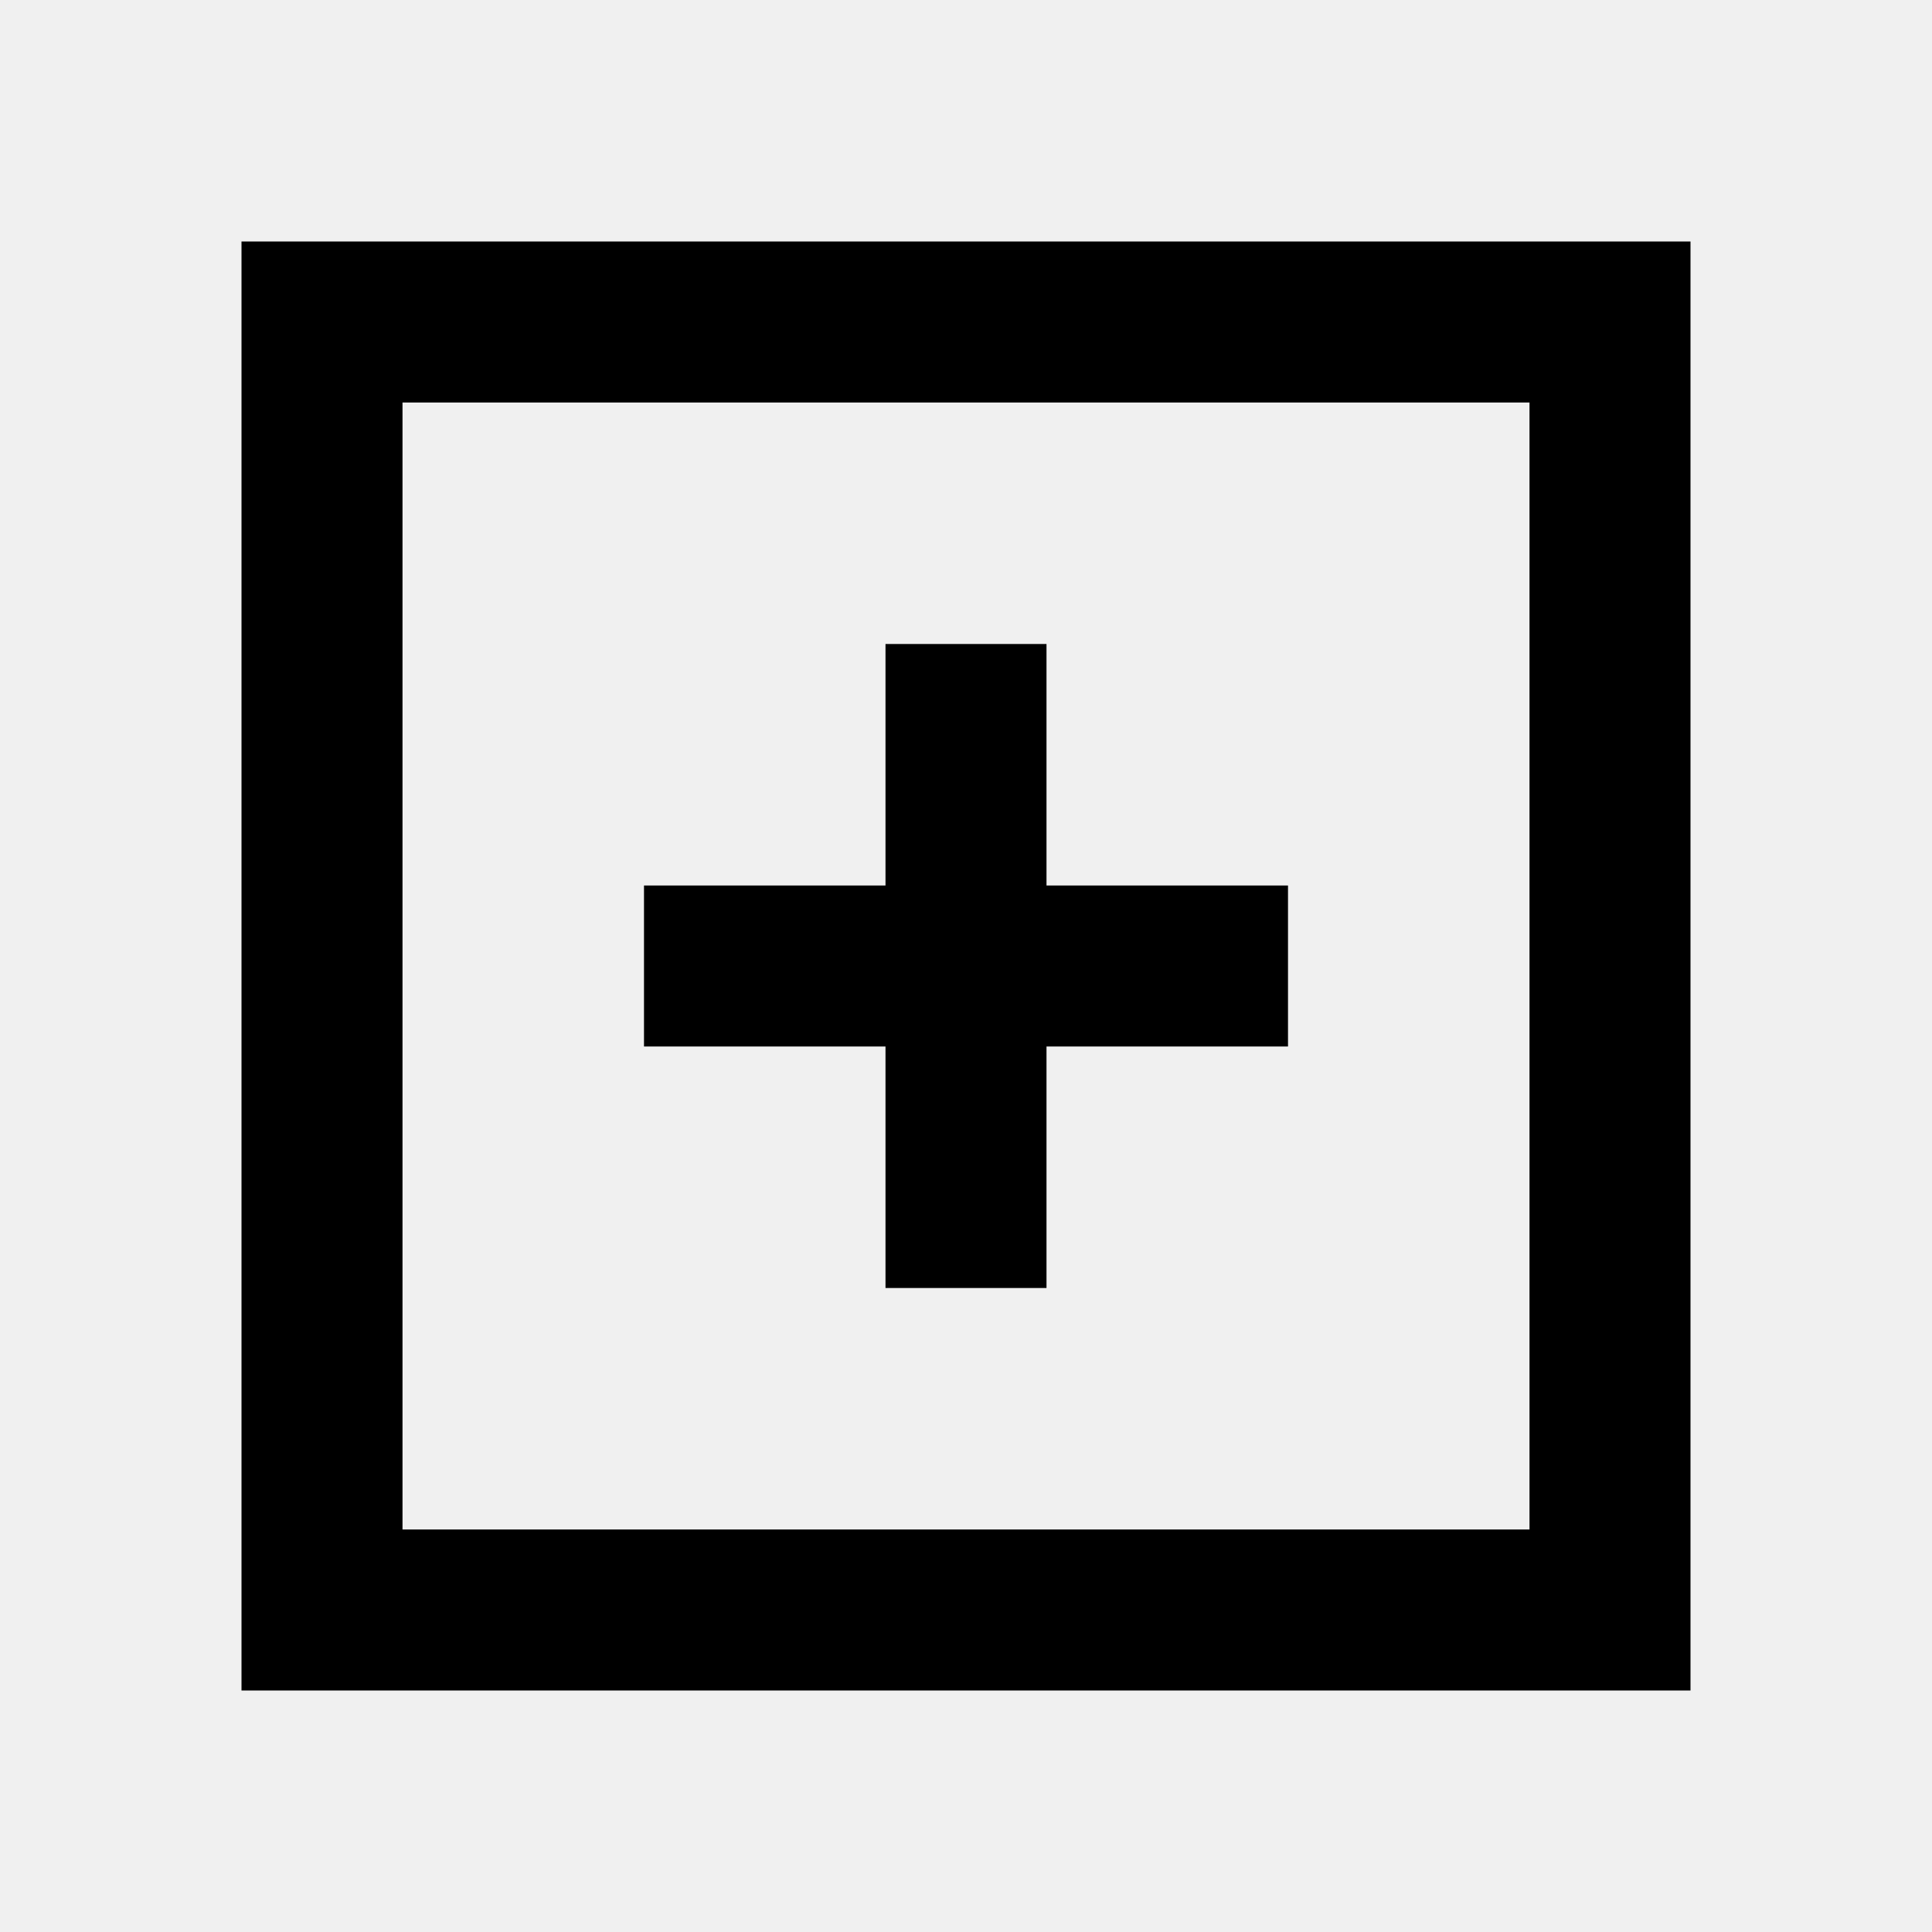
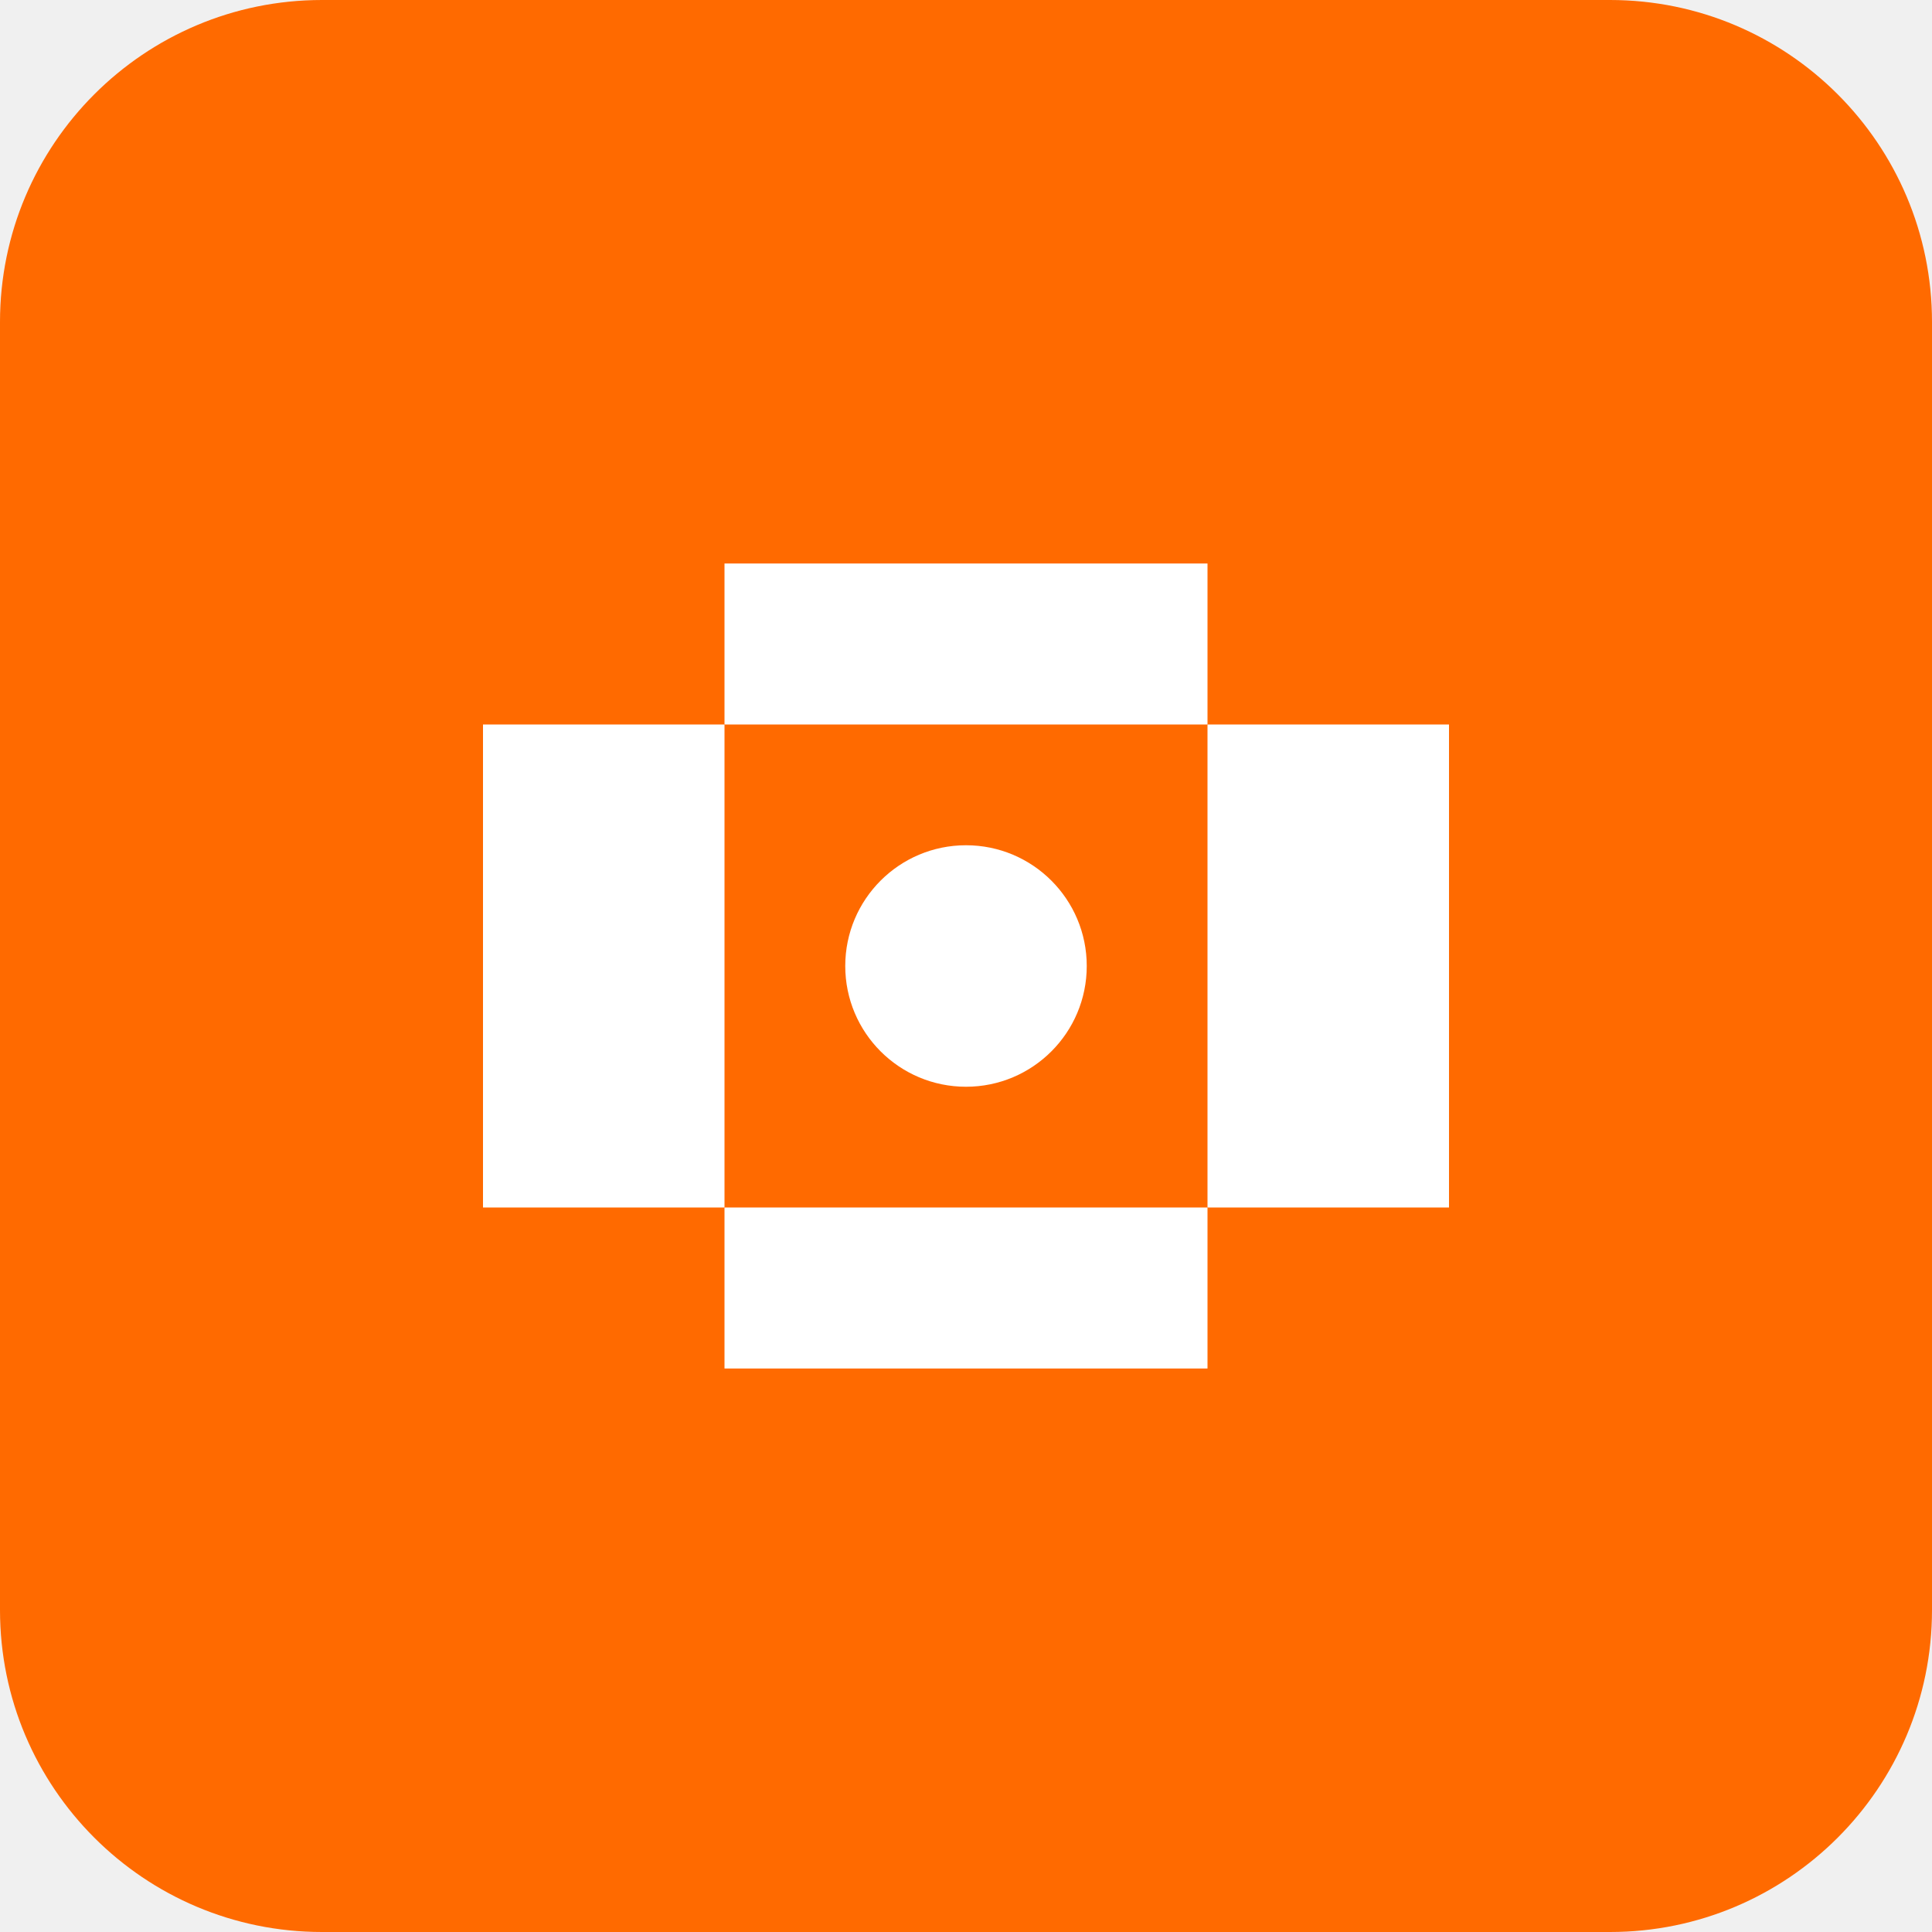
- <svg xmlns="http://www.w3.org/2000/svg" viewBox="0 0 24 24">
-   <path d="M4 4h16v16H4z" fill="none" stroke="currentColor" stroke-width="2" />
-   <path d="M8 12h8M12 8v8" stroke="currentColor" stroke-width="2" />
+ <svg xmlns="http://www.w3.org/2000/svg" viewBox="0 0 48 48" width="100%" height="100%">
+   <rect width="48" height="48" rx="8" fill="#FF6A00" />
+   <path d="M12 18h6v12h-6zM30 18h6v12h-6z" fill="#FFFFFF" />
+   <path d="M18 14h12v4H18zM18 30h12v4H18z" fill="#FFFFFF" />
+   <circle cx="24" cy="24" r="3" fill="#FFFFFF" />
</svg>
